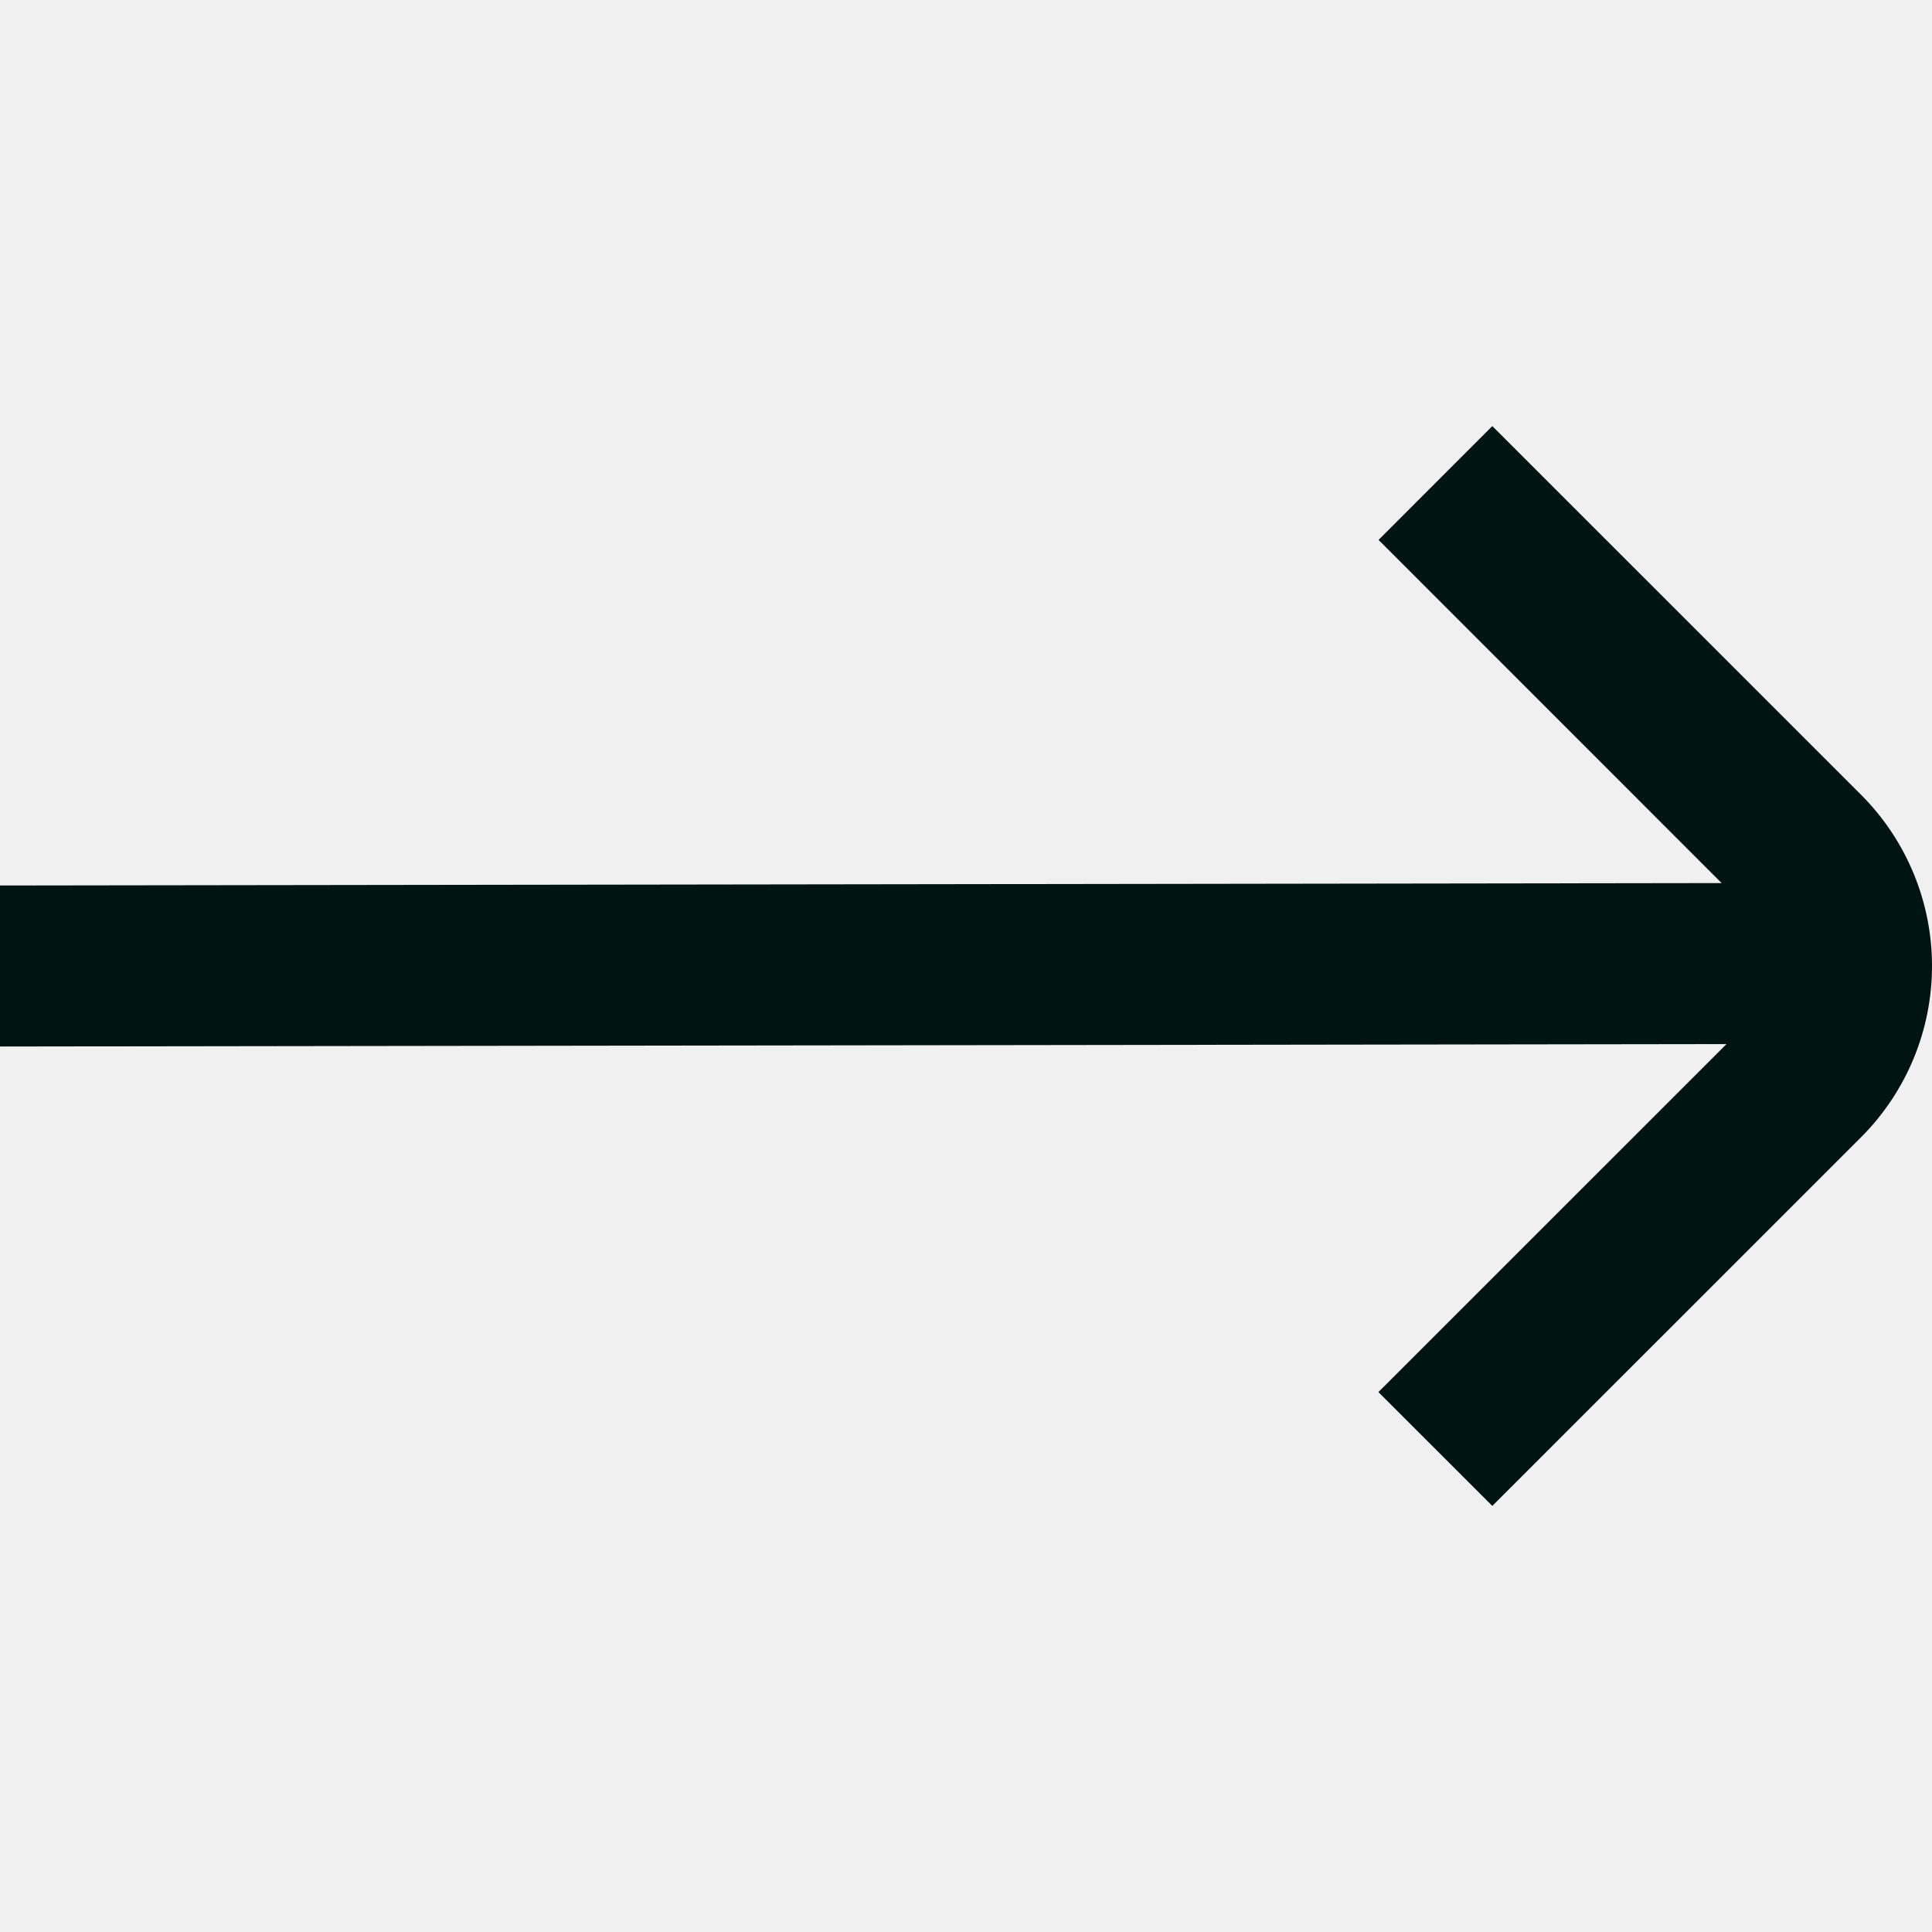
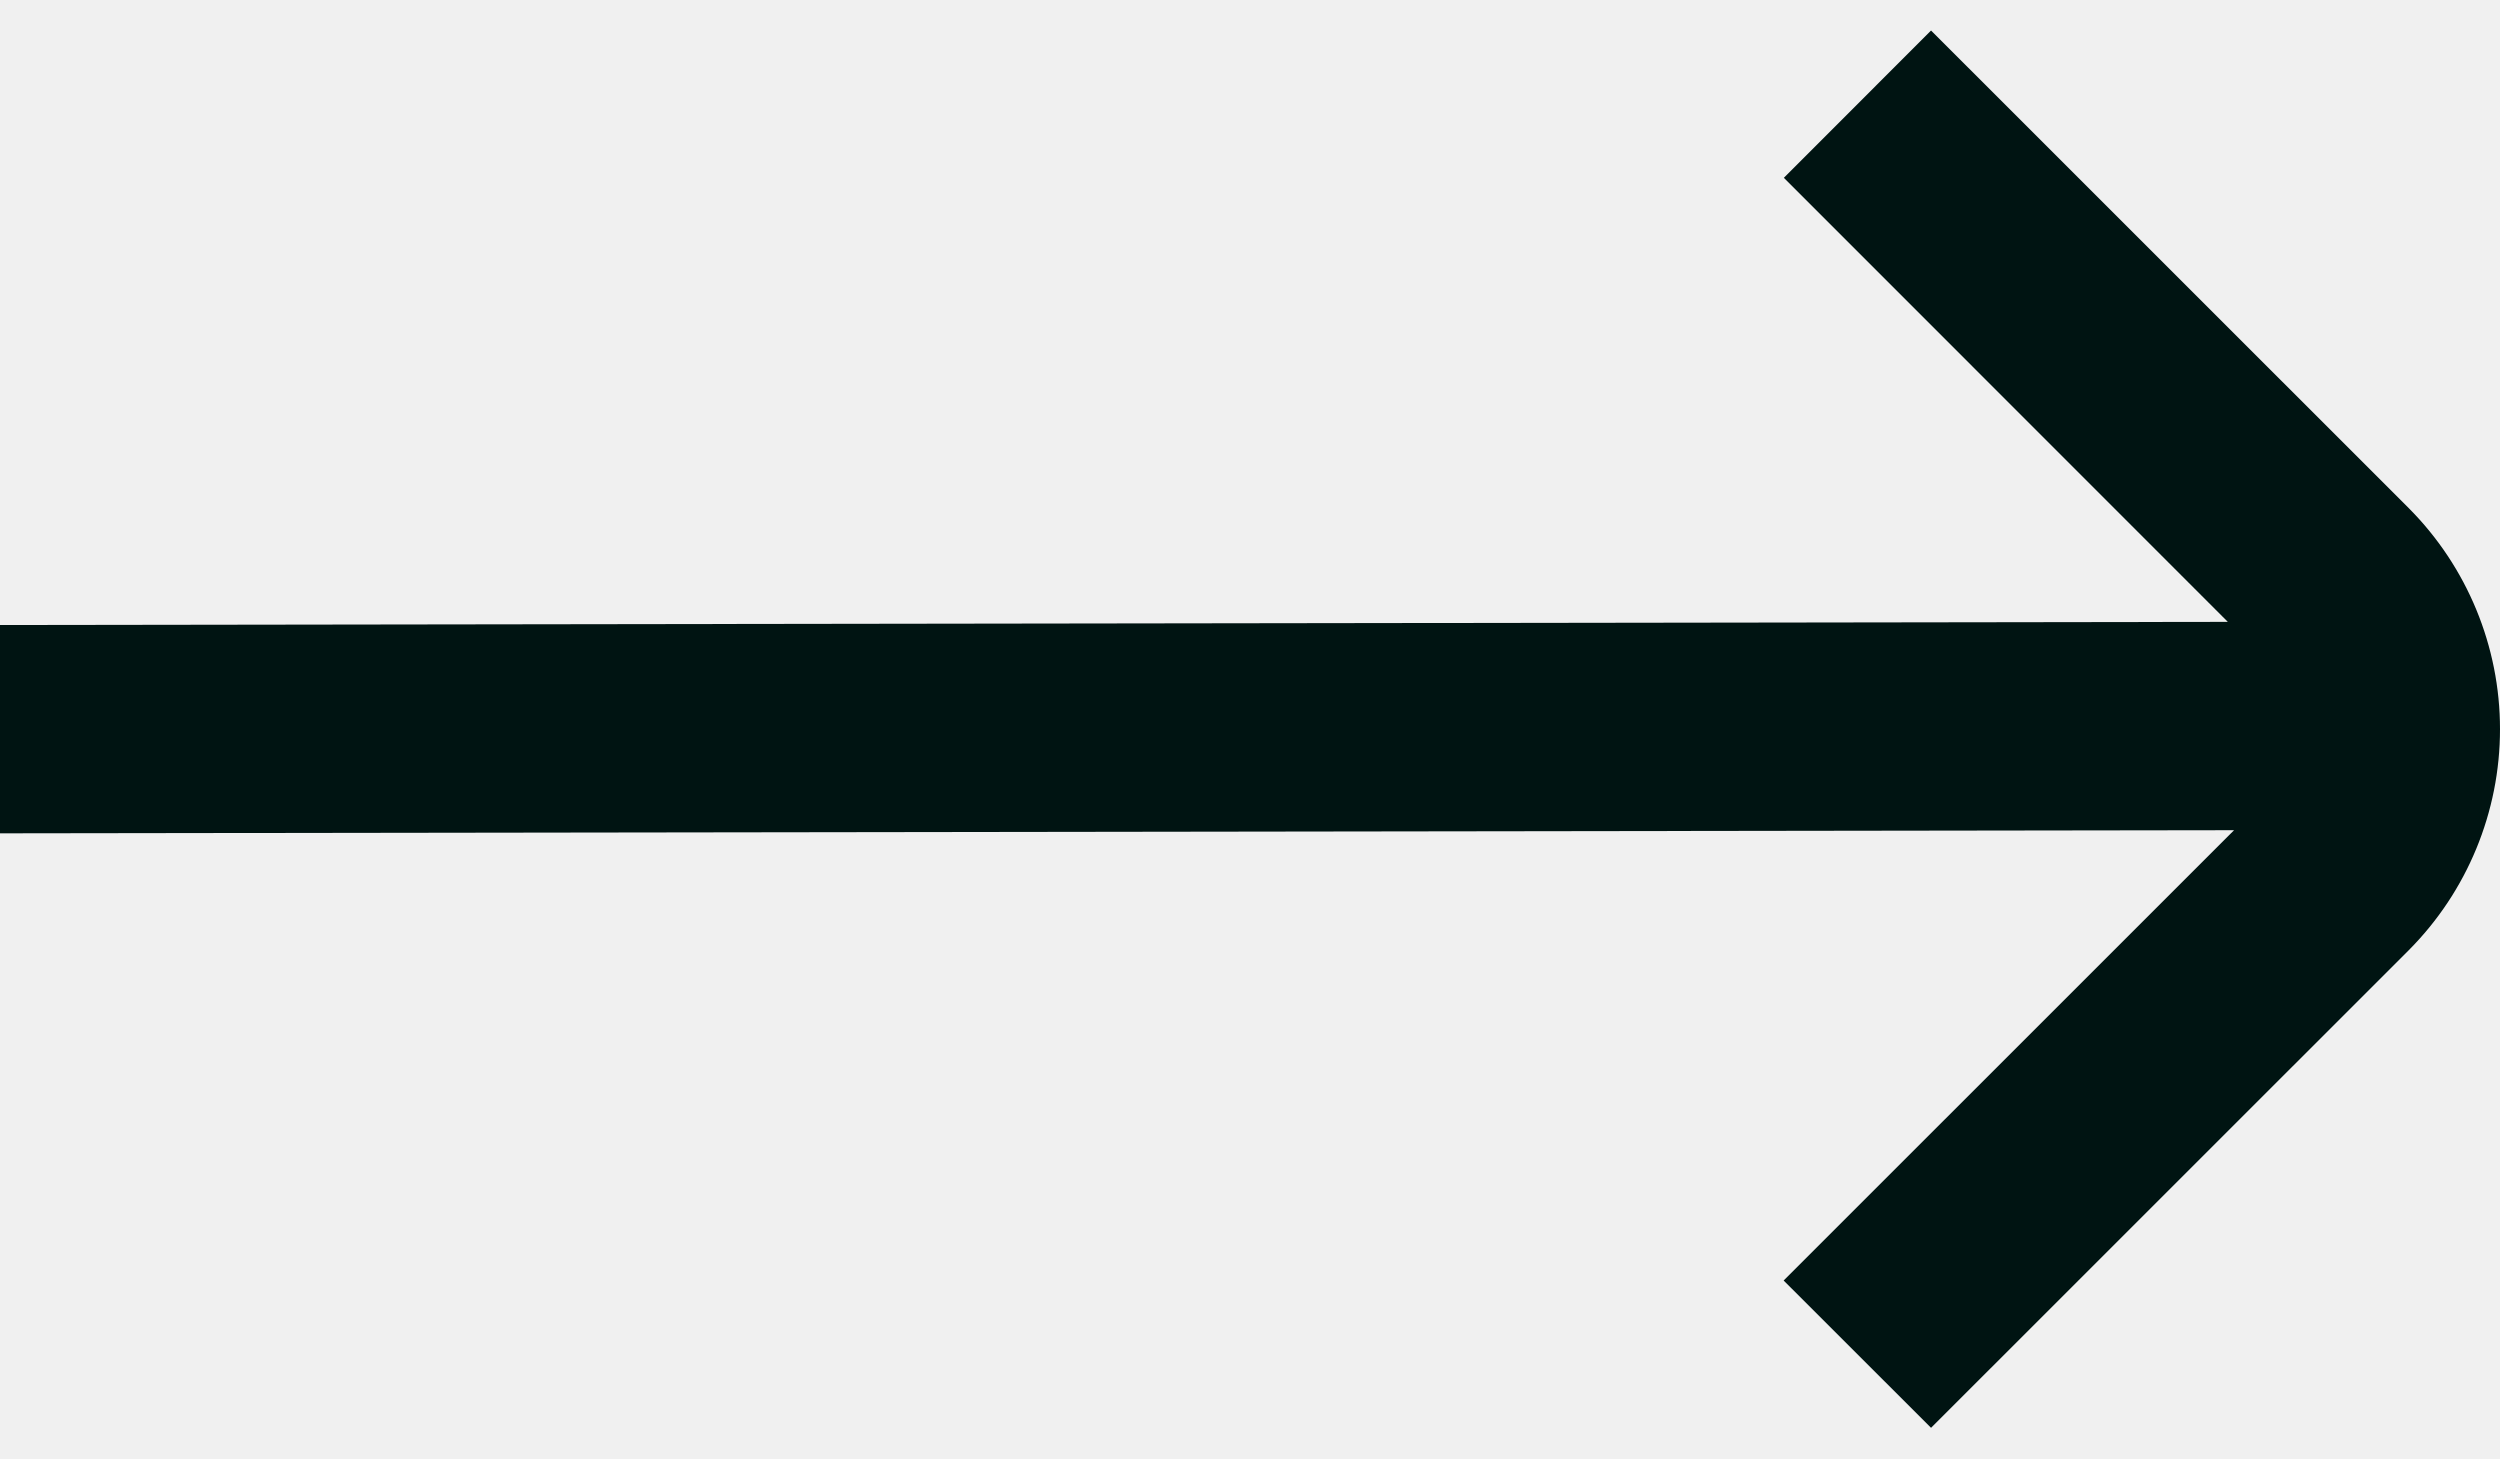
- <svg xmlns="http://www.w3.org/2000/svg" width="24" height="24" viewBox="0 0 24 24" fill="none">
-   <g clip-path="url(#clip0_435_8681)">
-     <path d="M23.125 9.879L18.538 5.293L17.125 6.707L21.387 10.97L0 11L0 13L21.447 12.97L17.123 17.293L18.538 18.707L23.125 14.121C23.685 13.557 24 12.795 24 12C24 11.205 23.685 10.443 23.125 9.879Z" fill="#001412" />
-   </g>
-   <defs>
-     <clipPath id="clip0_435_8681">
-       <rect width="24" height="24" fill="white" transform="matrix(-1 0 0 -1 24 24)" />
-     </clipPath>
-   </defs>
+ <svg xmlns="http://www.w3.org/2000/svg" width="24" height="14" viewBox="0 0 24 14" fill="none">
+   <path d="M23.125 4.879L18.538 0.293L17.125 1.707L21.387 5.97L0 6L0 8L21.447 7.97L17.123 12.293L18.538 13.707L23.125 9.121C23.685 8.558 24 7.795 24 7C24 6.205 23.685 5.442 23.125 4.879Z" fill="#001412" />
</svg>
